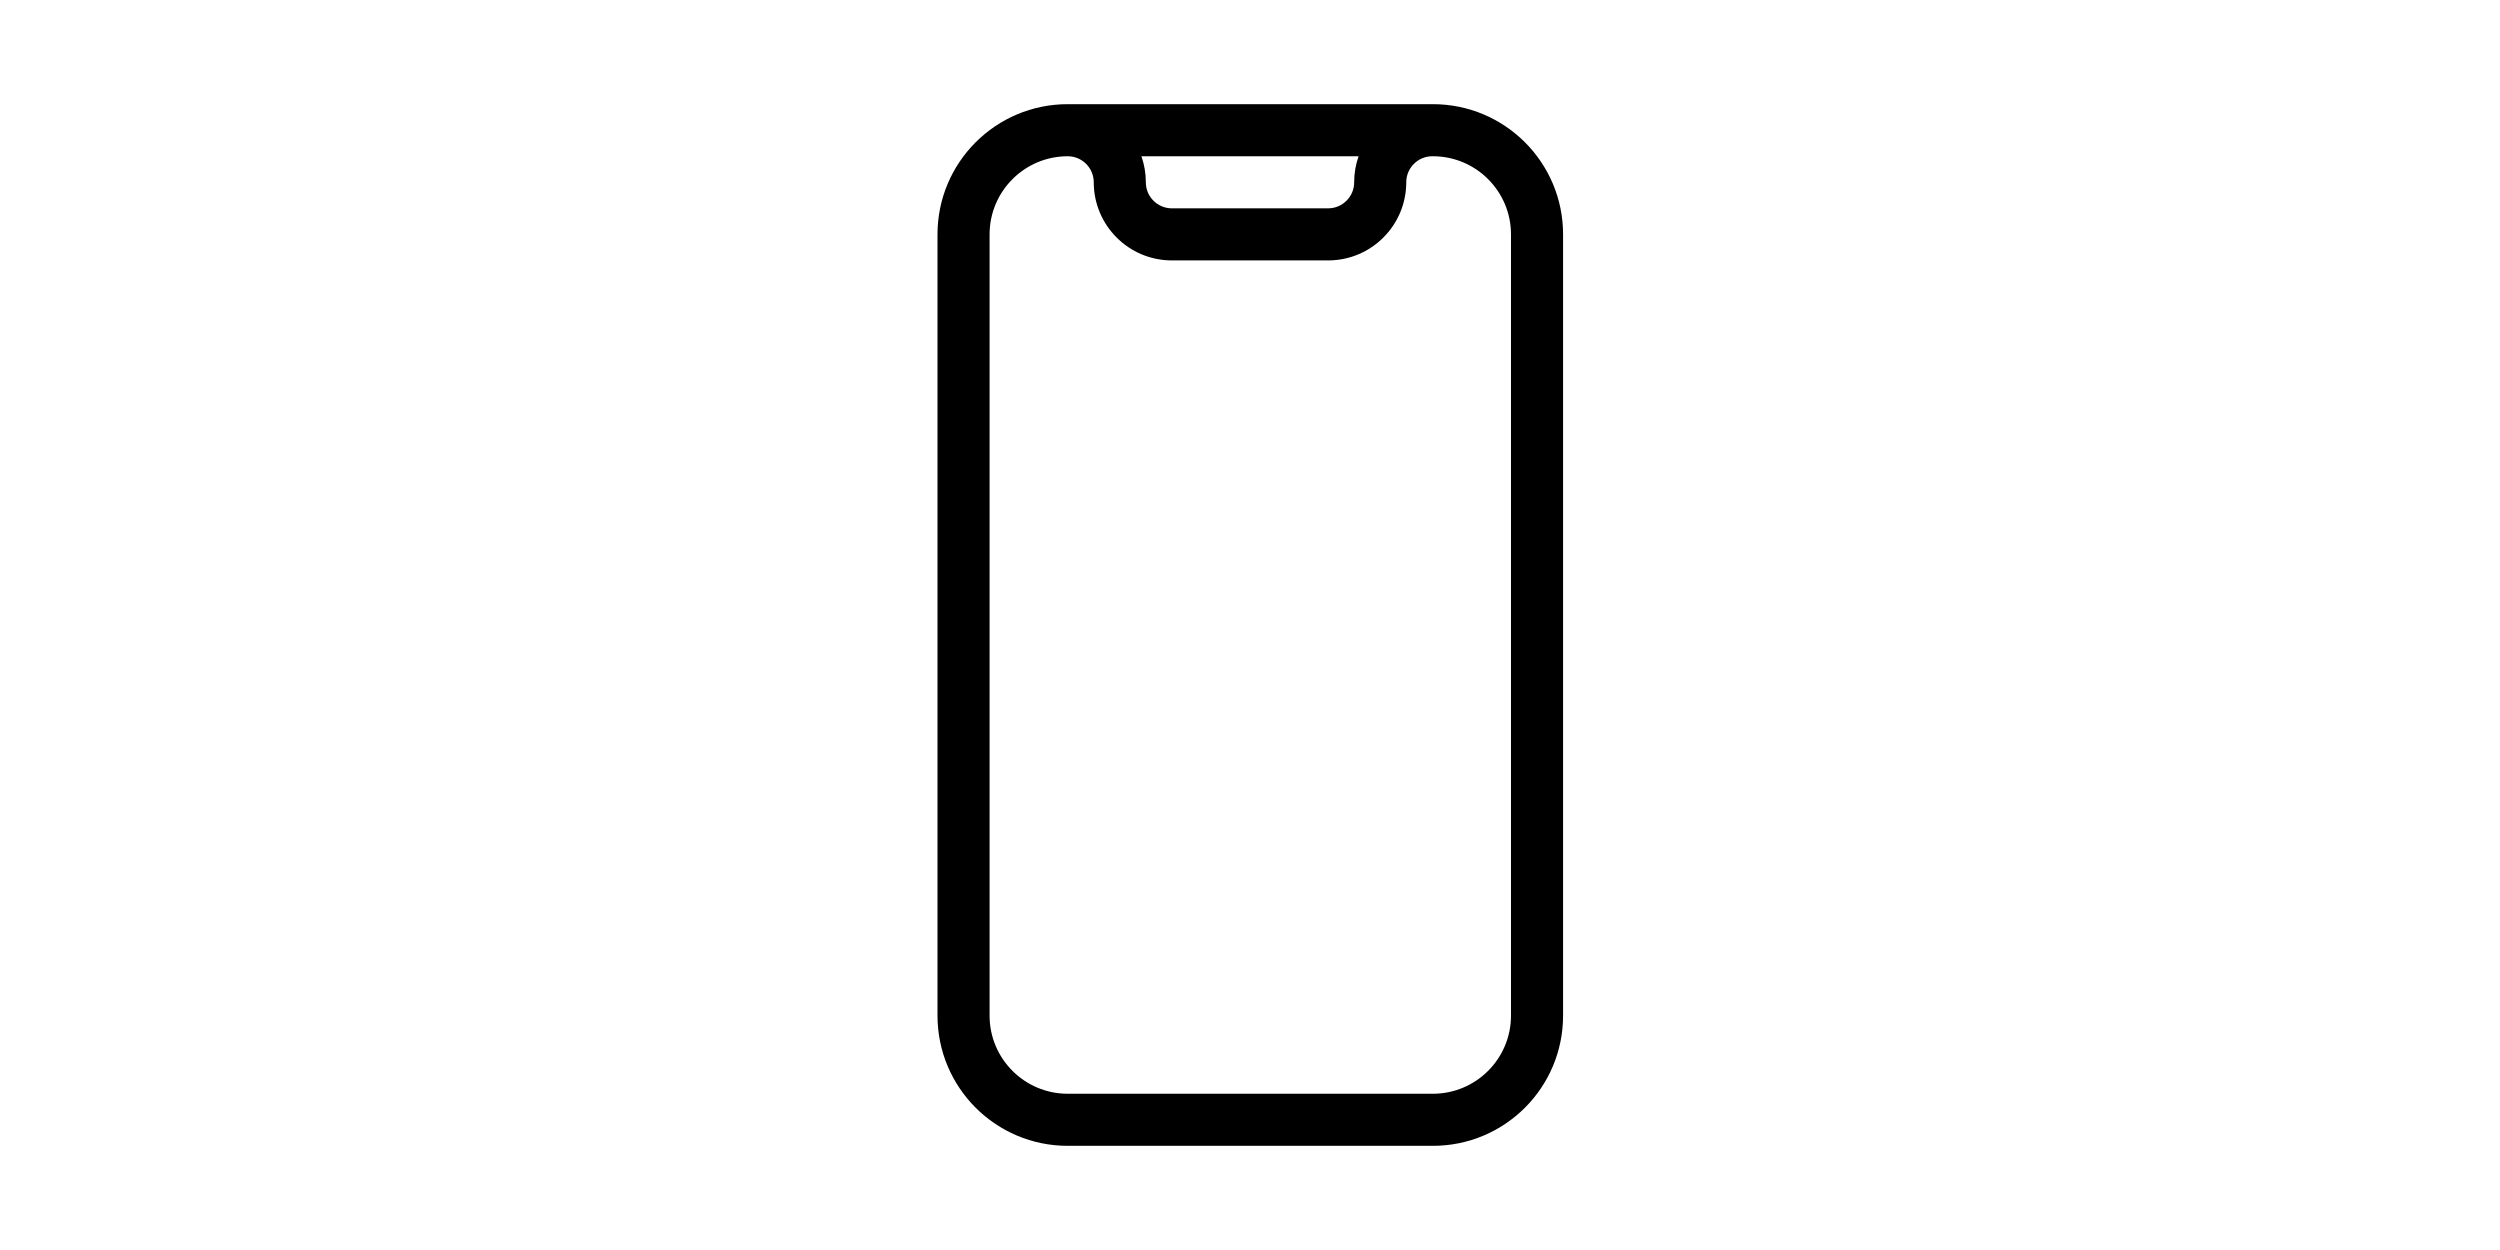
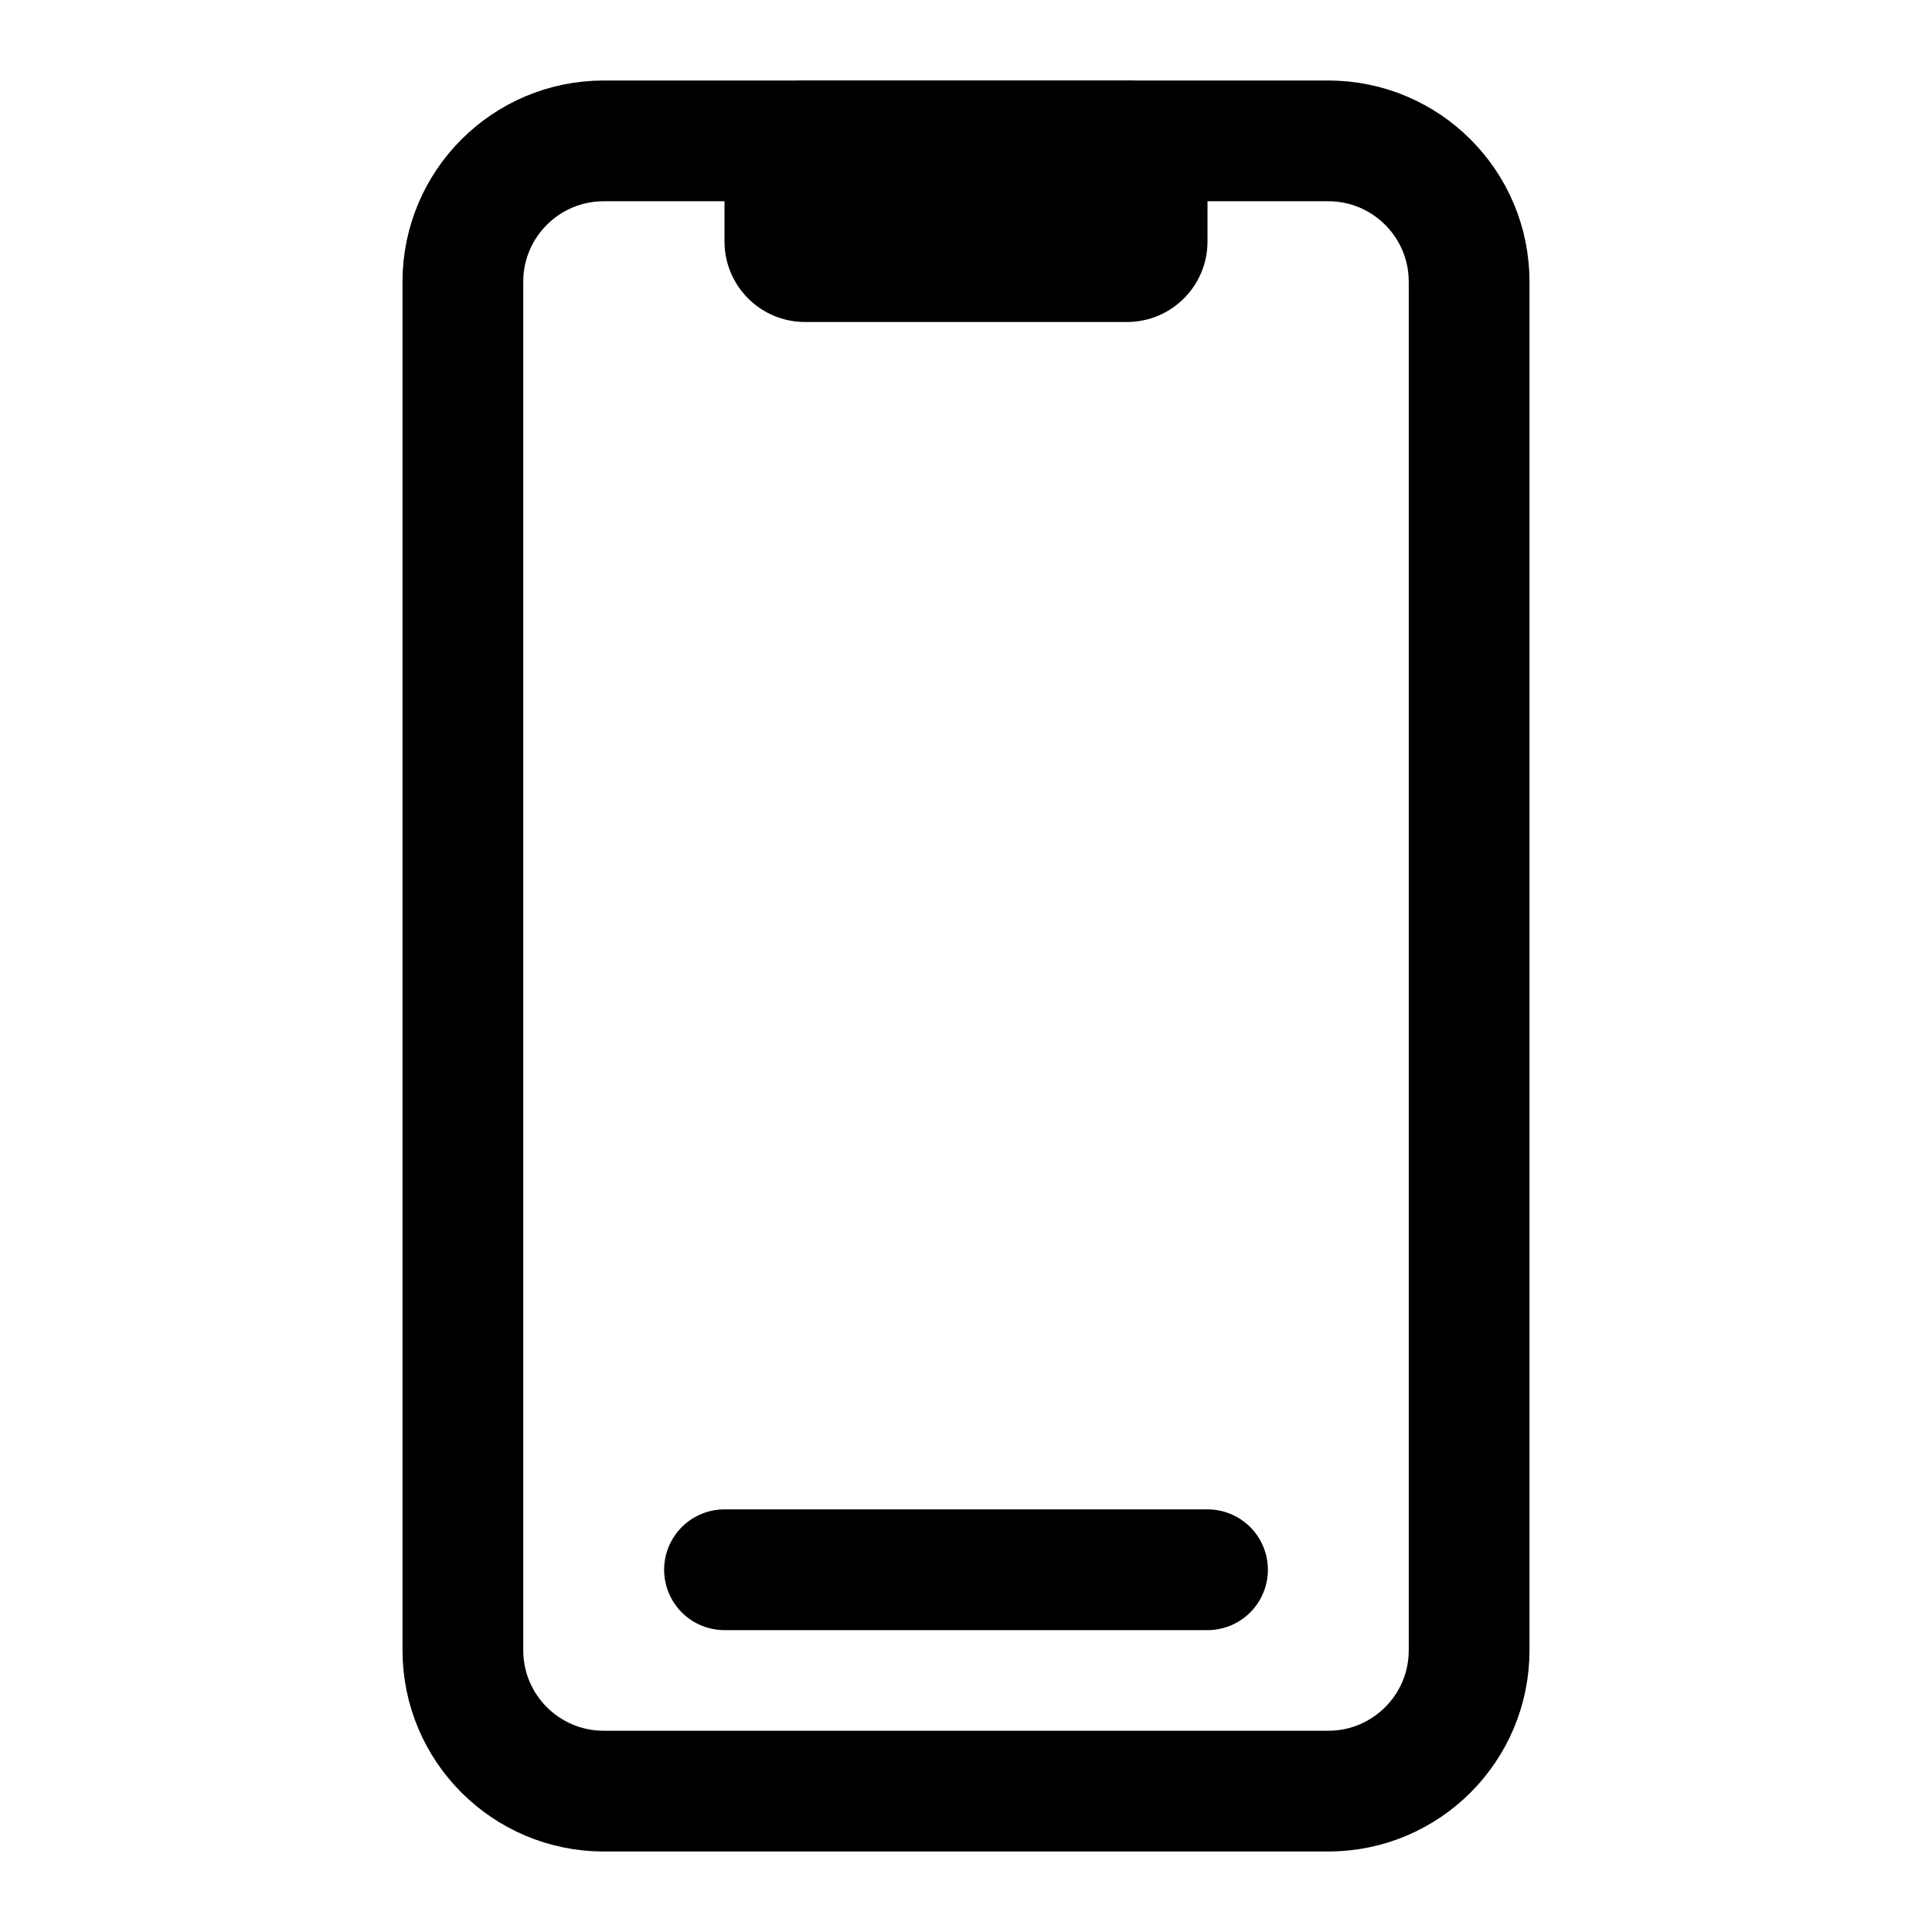
- <svg xmlns="http://www.w3.org/2000/svg" height="24" viewBox="0 0 24 24" width="48px">
-   <path d="m8.5 3c-.828 0-1.5.672-1.5 1.5v15c0 .828.672 1.5 1.5 1.5h7.011c.828 0 1.5-.672 1.5-1.5v-15c0-.828-.672-1.5-1.5-1.5h-.011c-.276 0-.5.224-.5.5 0 .828-.672 1.5-1.5 1.5h-3c-.828 0-1.5-.672-1.5-1.5 0-.276-.224-.5-.5-.5zm1.415 0c.055.156.085.325.085.5 0 .276.224.5.5.5h3c.276 0 .5-.224.5-.5 0-.175.03-.344.085-.5zm-3.915 1.5c0-1.381 1.119-2.5 2.5-2.5h7.011c1.381 0 2.5 1.119 2.5 2.5v15c0 1.381-1.119 2.5-2.5 2.5h-7.011c-1.381 0-2.5-1.119-2.5-2.5z" />
+ <svg xmlns="http://www.w3.org/2000/svg" width="800px" height="800px" viewBox="0 0 24 24" fill="none">
+   <path d="M9 2C9 1.448 9.448 1 10 1H14C14.552 1 15 1.448 15 2V3C15 3.552 14.552 4 14 4H10C9.448 4 9 3.552 9 3V2Z" fill="#000000" />
+   <rect x="5.75" y="1.75" width="12.5" height="20.5" rx="1.75" stroke="#000000" stroke-width="1.5" />
+   <path d="M9 19.5H15" stroke="#000000" stroke-width="1.5" stroke-linecap="round" />
</svg>
